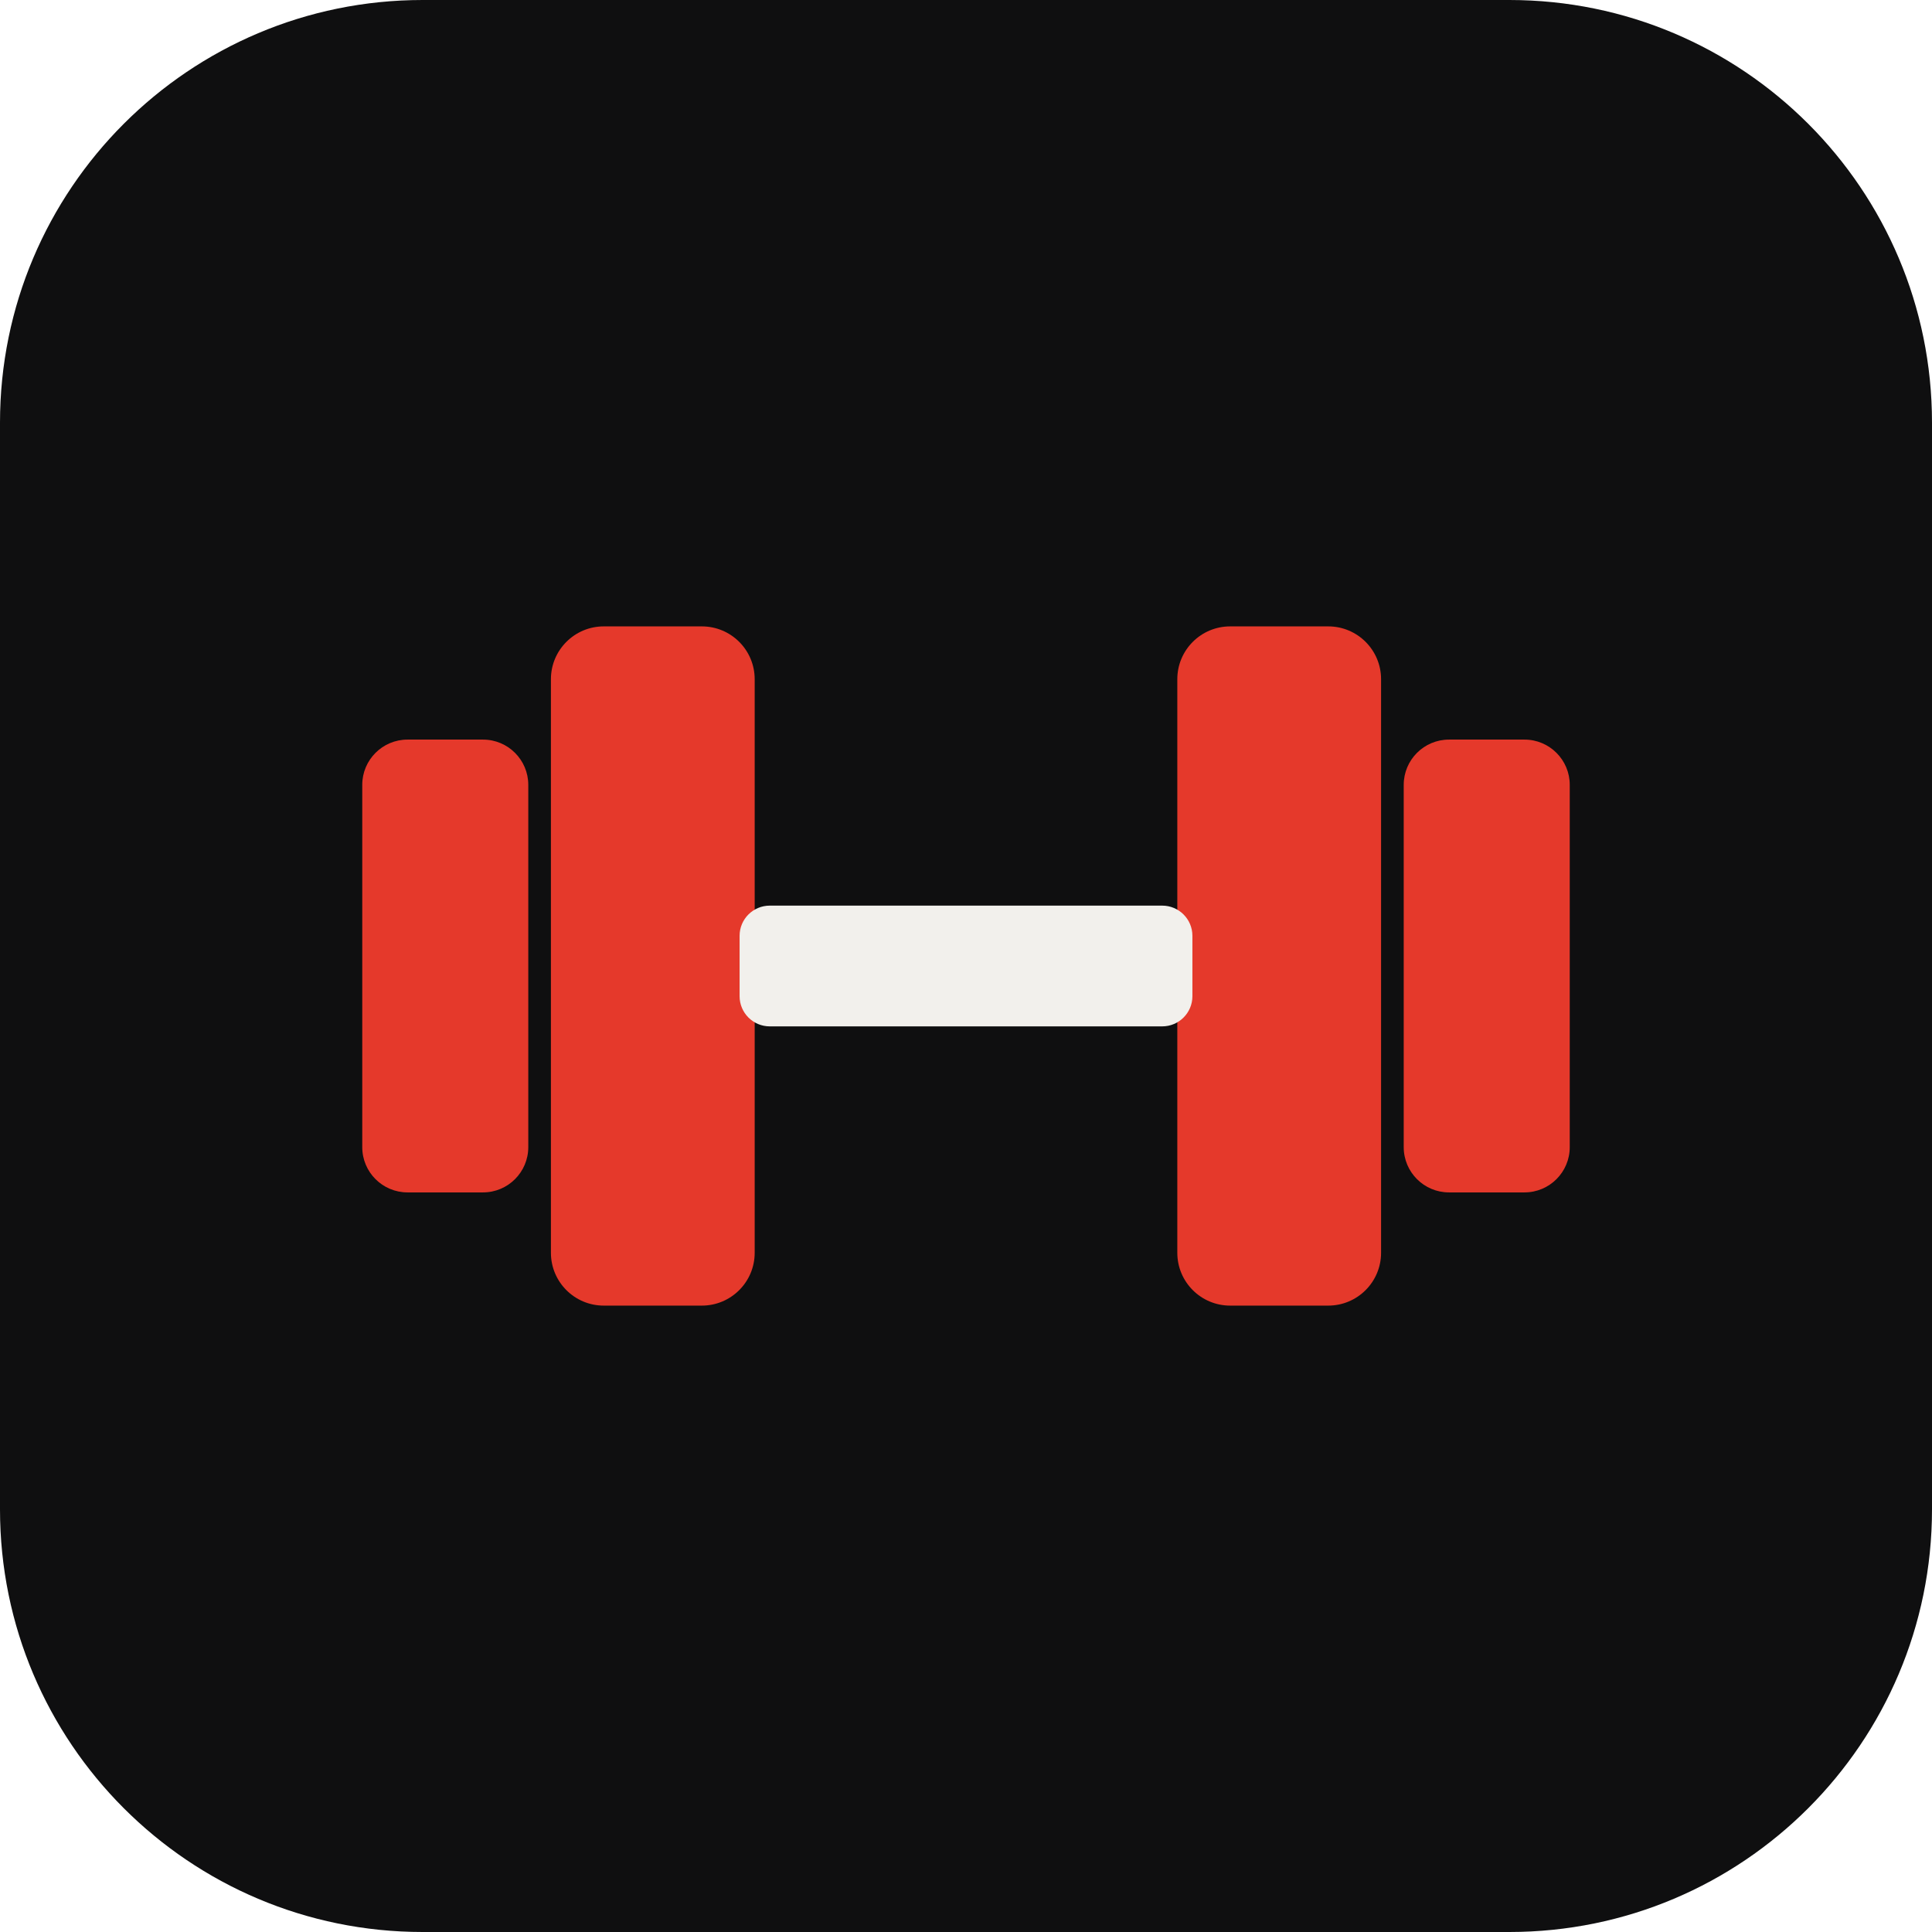
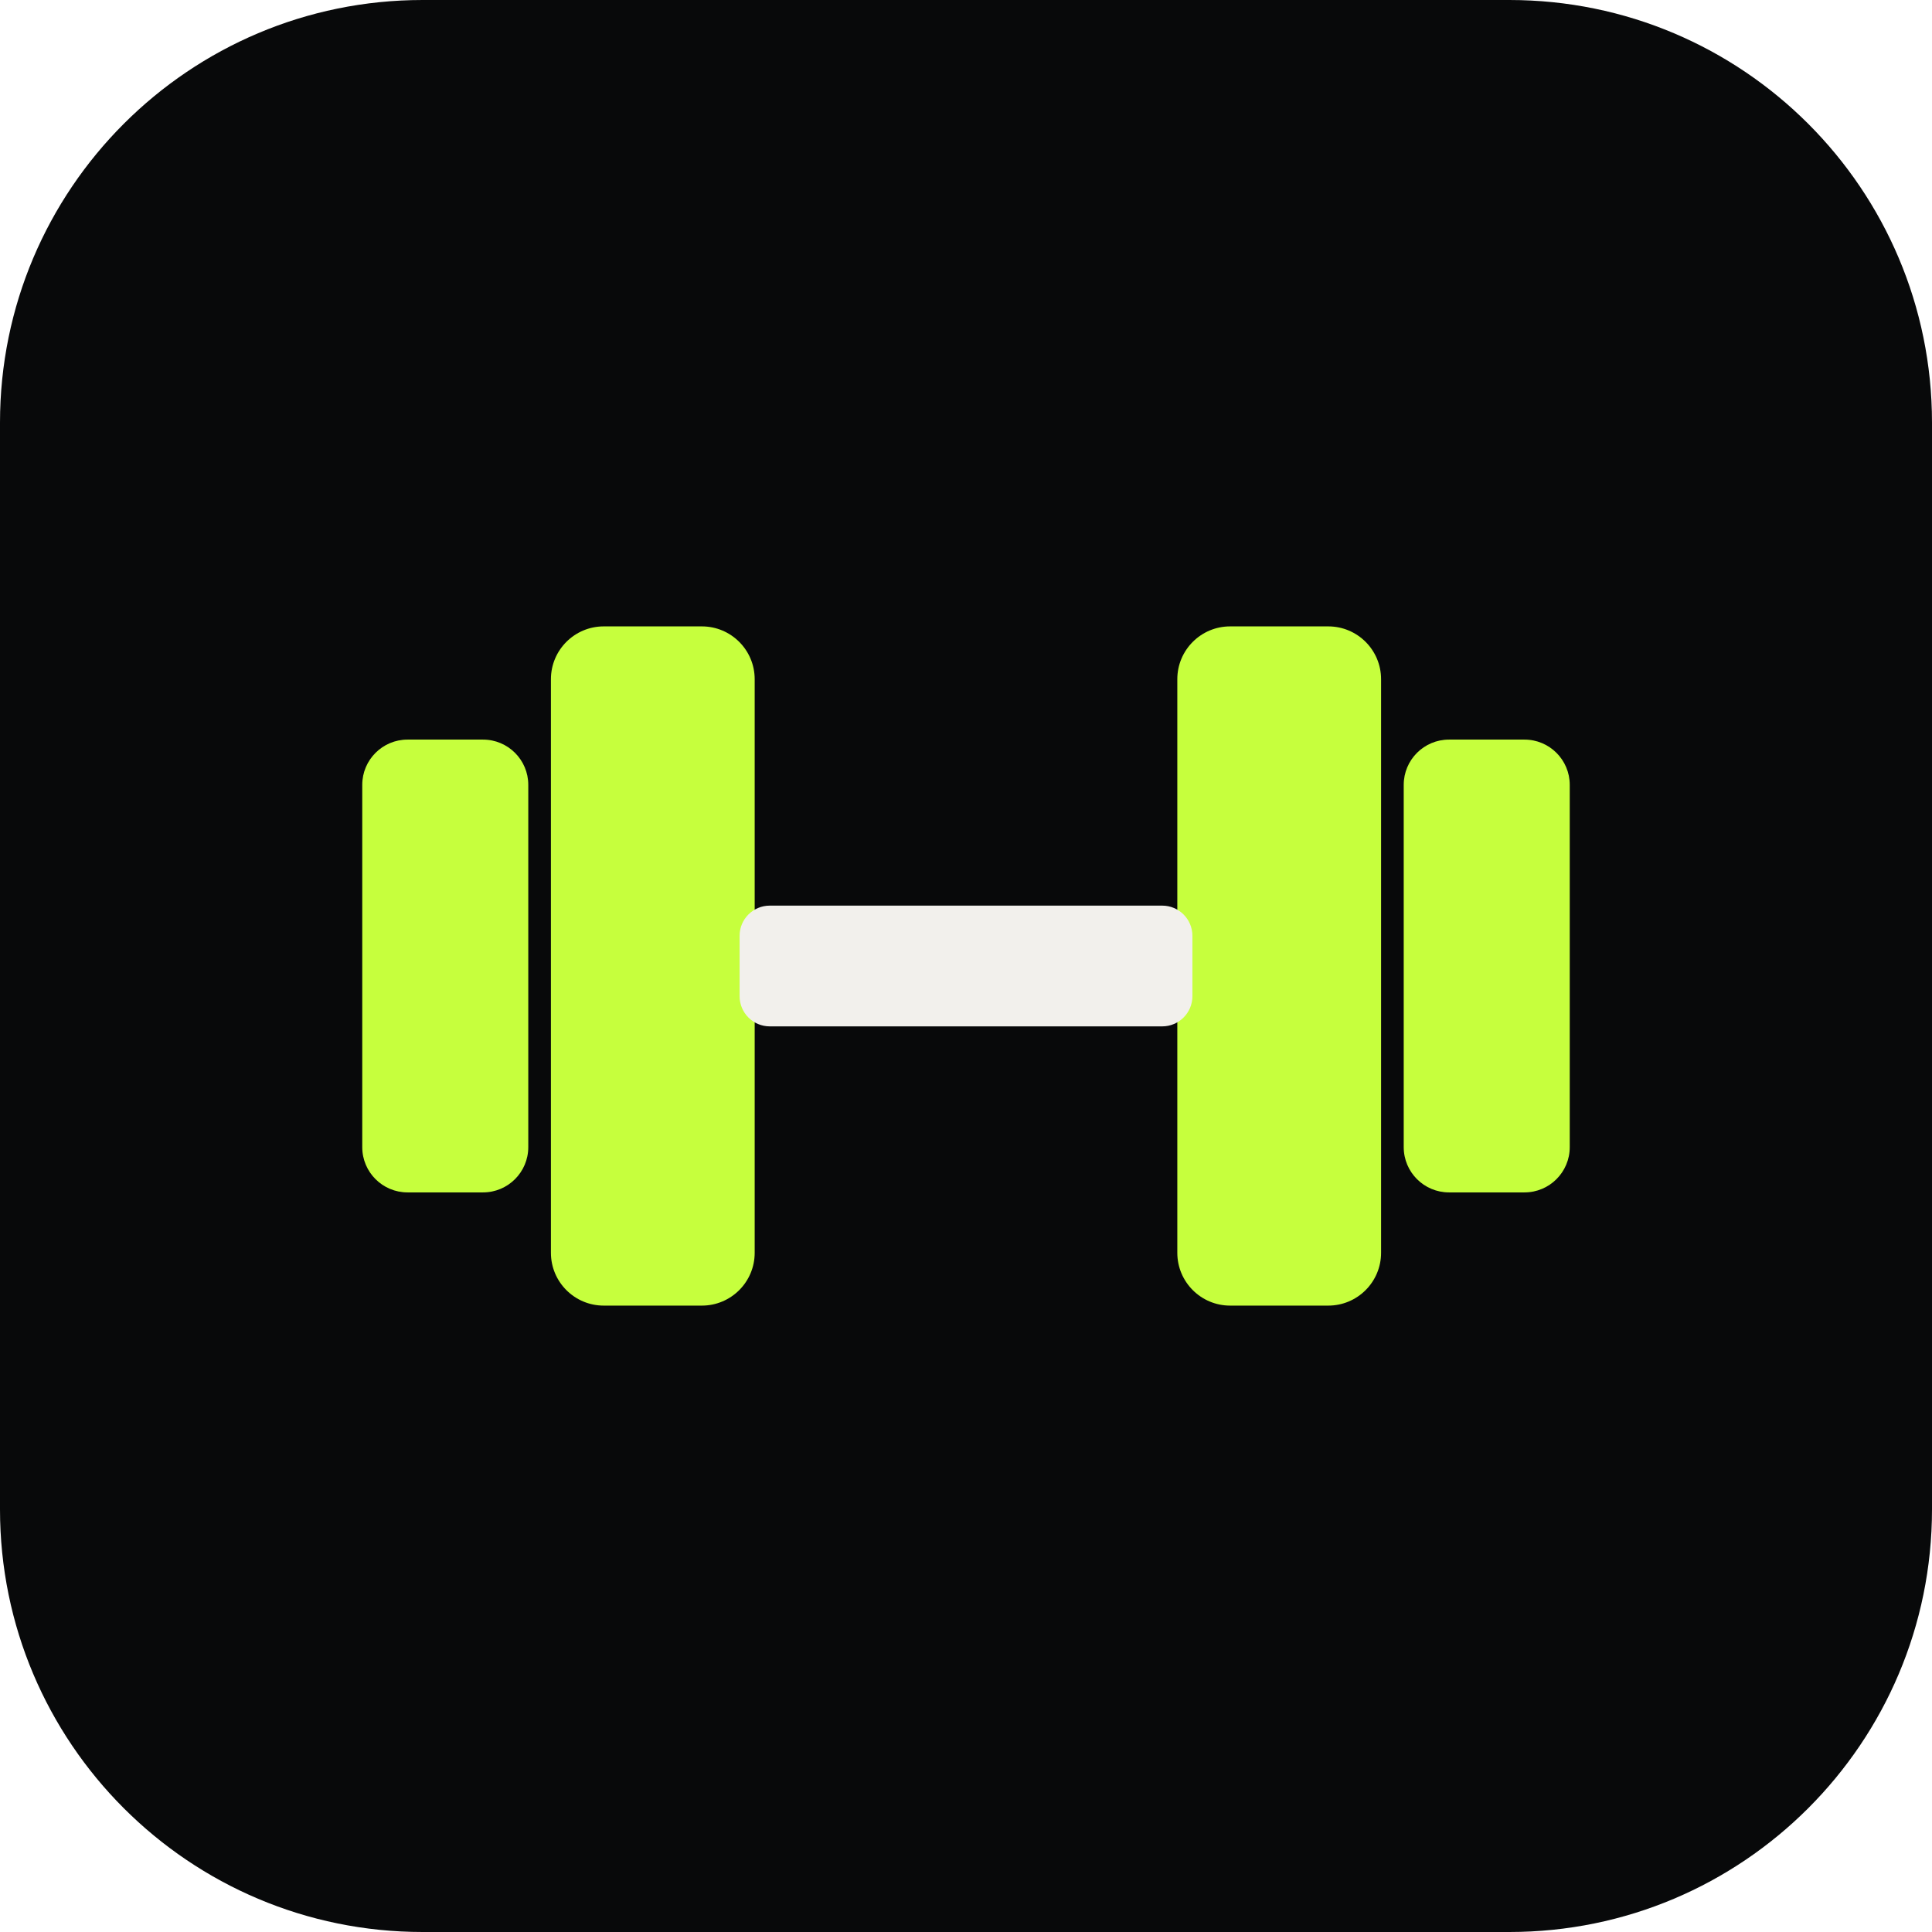
<svg xmlns="http://www.w3.org/2000/svg" viewBox="0 0 512 512">
-   <rect width="512" height="512" rx="112" fill="#0F0F10" />
-   <g fill="#E5392B">
+   <rect width="512" height="512" rx="112" fill="#08090A" />
+   <g fill="#C6FF3D">
    <rect x="96" y="196" width="44" height="120" rx="12" />
    <rect x="372" y="196" width="44" height="120" rx="12" />
    <rect x="146" y="166" width="54" height="180" rx="14" />
    <rect x="312" y="166" width="54" height="180" rx="14" />
  </g>
  <rect x="196" y="240" width="120" height="32" rx="8" fill="#F2F0EC" />
</svg>
